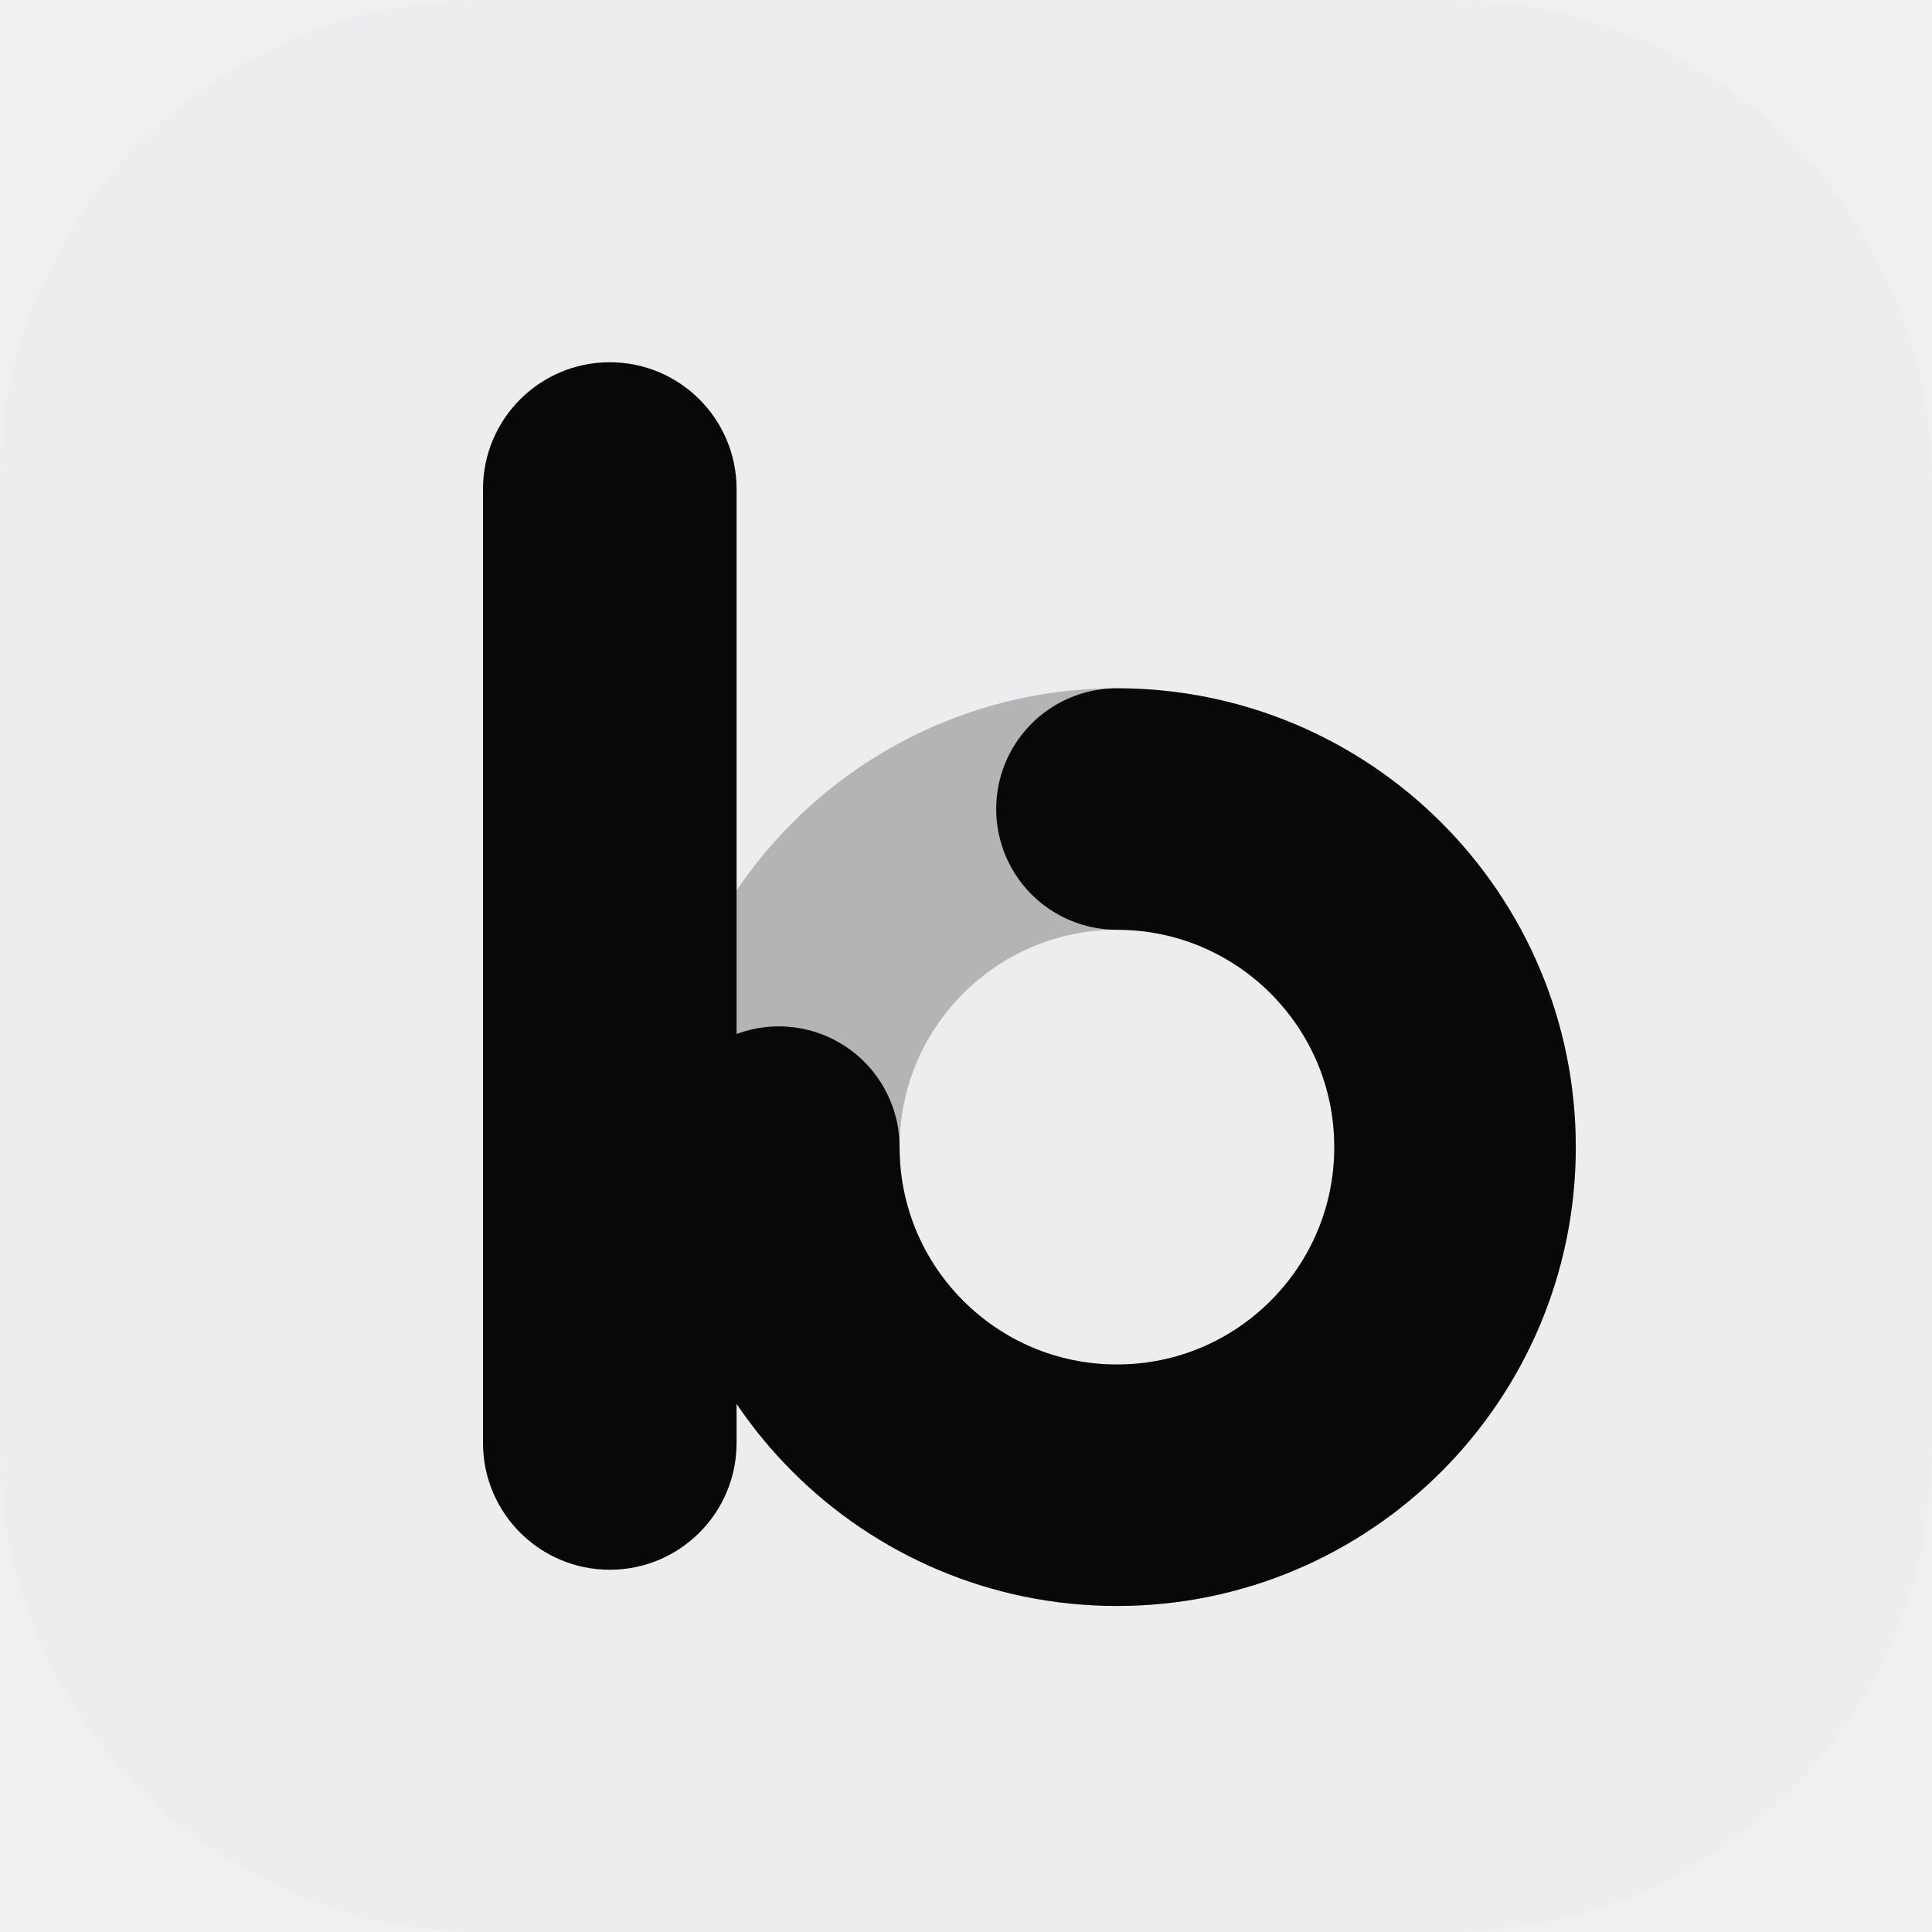
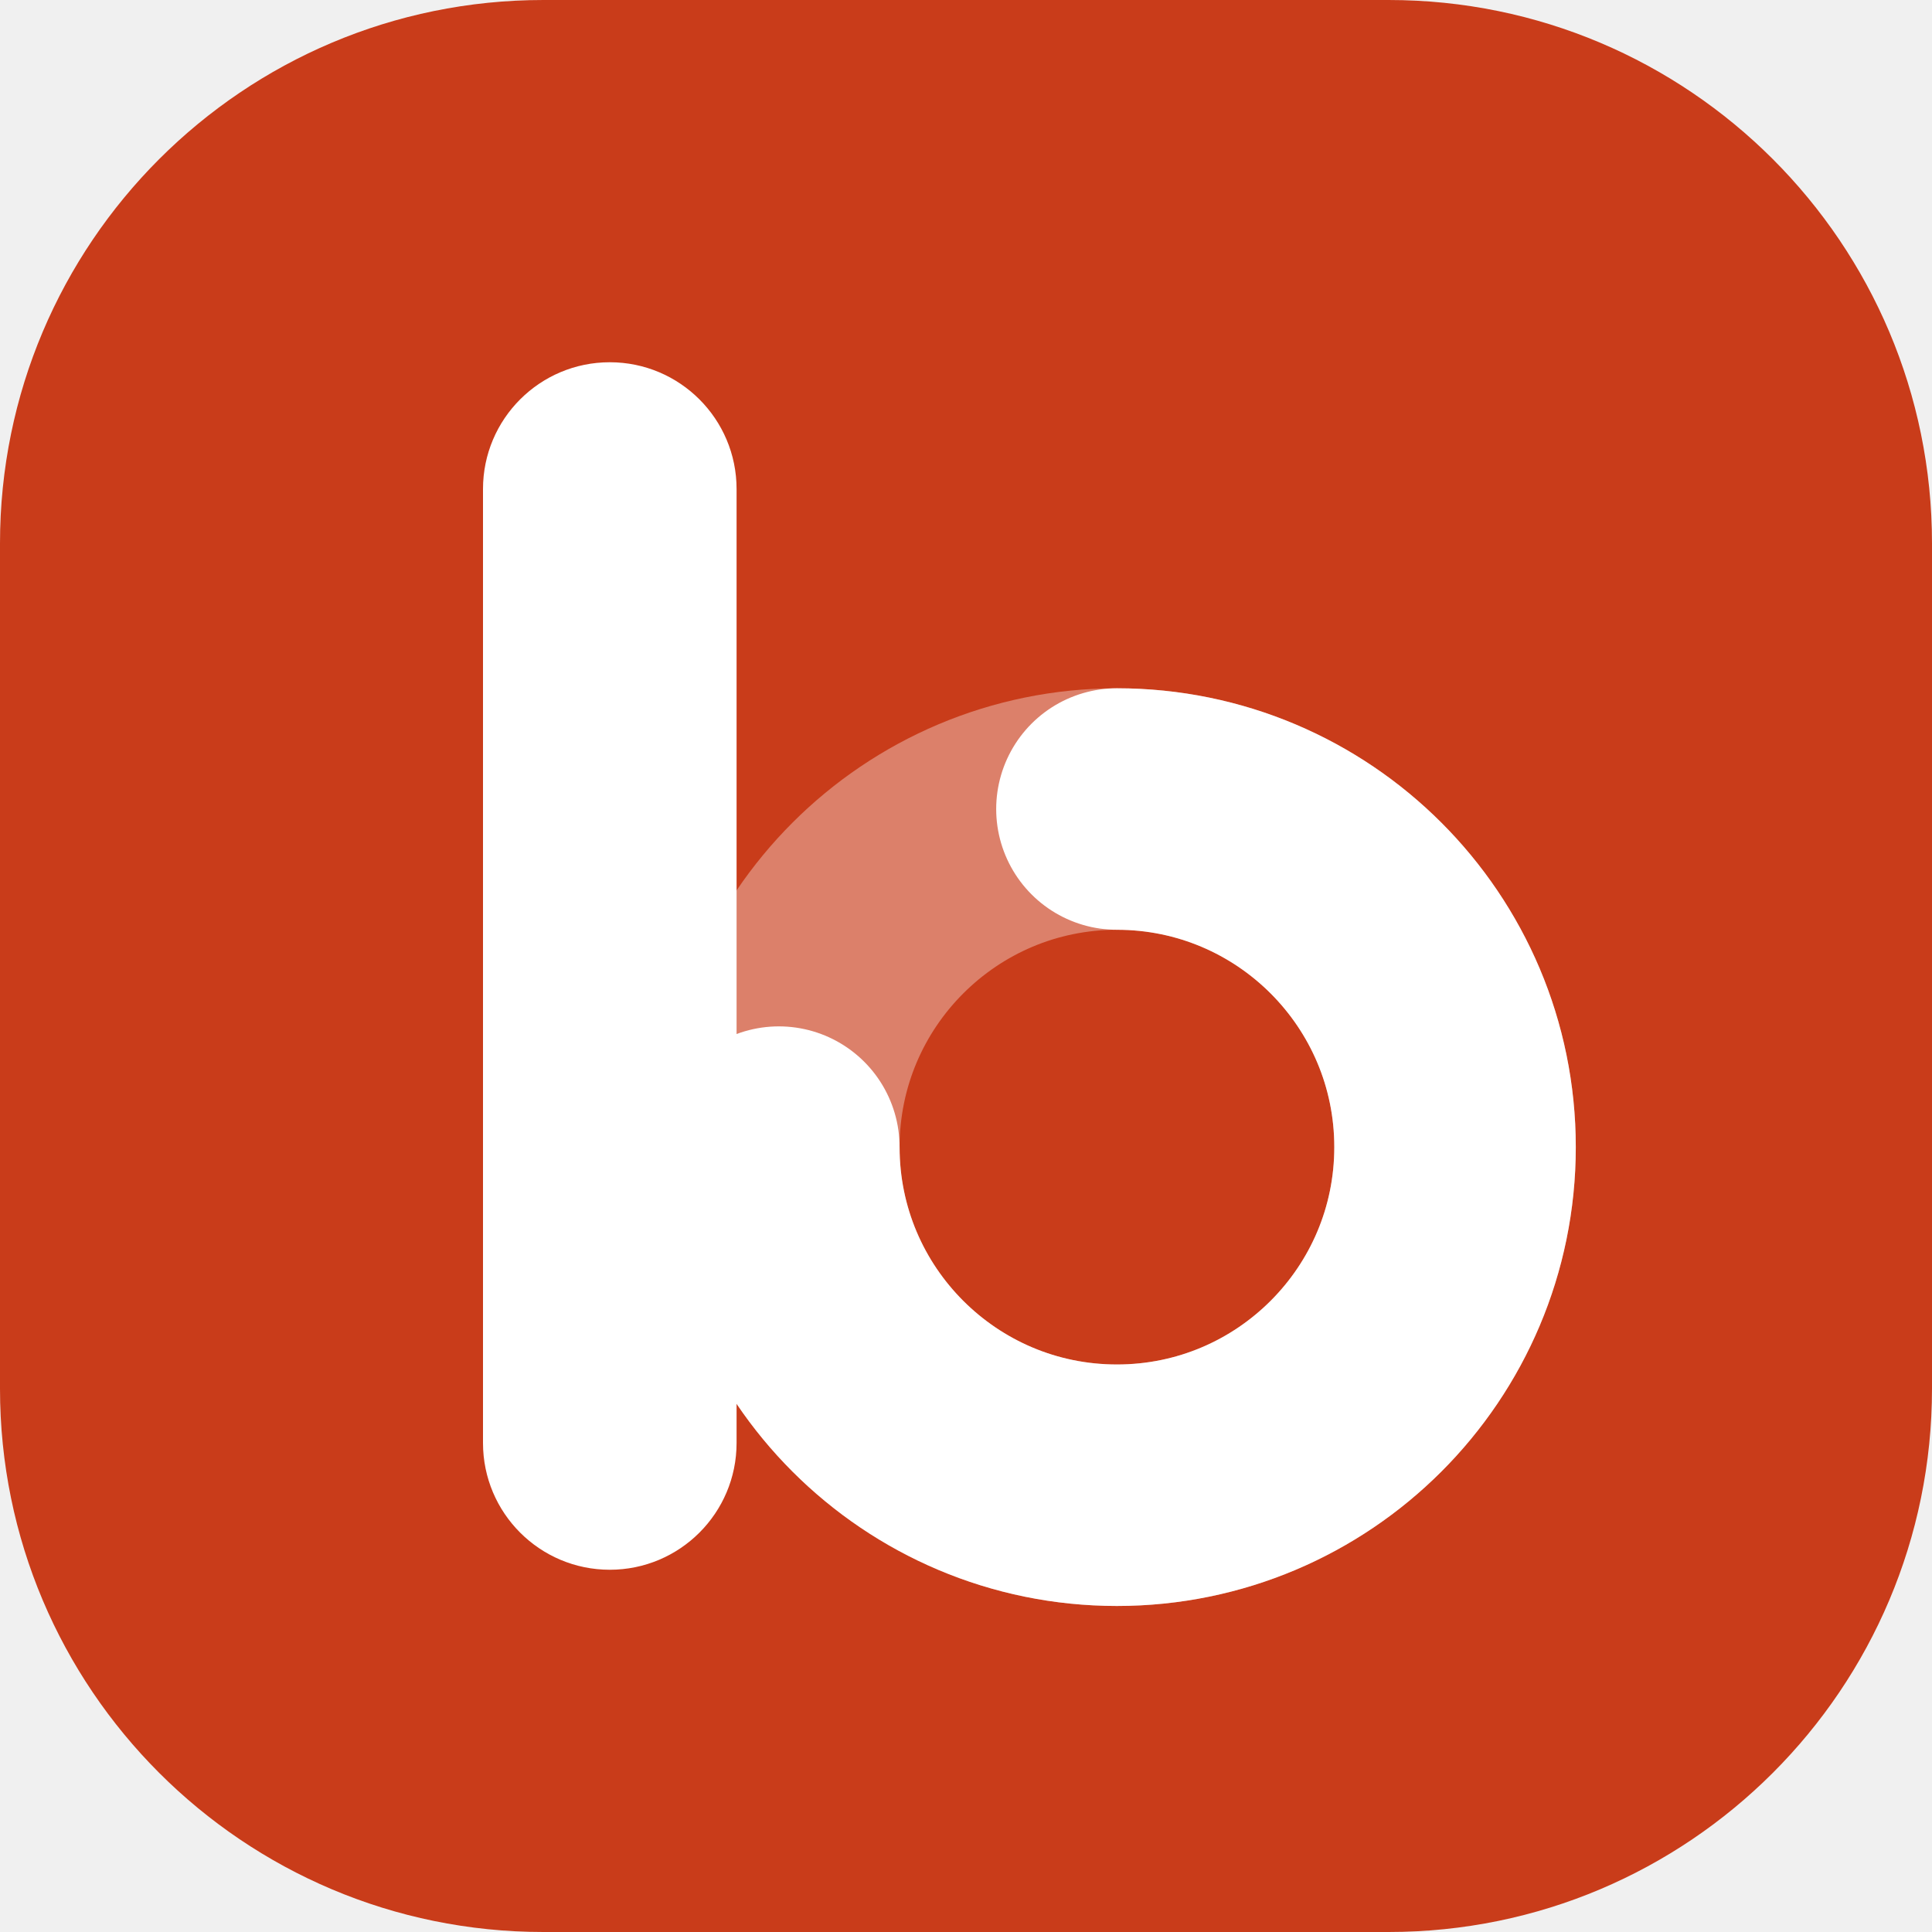
<svg xmlns="http://www.w3.org/2000/svg" viewBox="0 0 32 32">
-   <rect width="32" height="32" rx="8" fill="#ededef" />
-   <rect x="8" y="6" width="4.2" height="20" rx="2.1" fill="#08080a" />
-   <circle cx="18.5" cy="19" r="5.6" fill="none" stroke="rgb(8 8 10 / .25)" stroke-width="4" />
-   <path d="M18.5 13.4a5.6 5.6 0 1 1-5.6 5.6" fill="none" stroke="#08080a" stroke-width="4" stroke-linecap="round" />
+   <rect width="32" height="32" rx="9" fill="#c93c1a" />
+   <rect x="8" y="6" width="4.2" height="20" rx="2.1" fill="#fff" />
+   <circle cx="18.5" cy="19" r="5.6" fill="none" stroke="rgb(255 255 255 / .35)" stroke-width="4" />
+   <path d="M18.5 13.4a5.6 5.6 0 1 1-5.6 5.6" fill="none" stroke="#fff" stroke-width="4" stroke-linecap="round" />
</svg>
